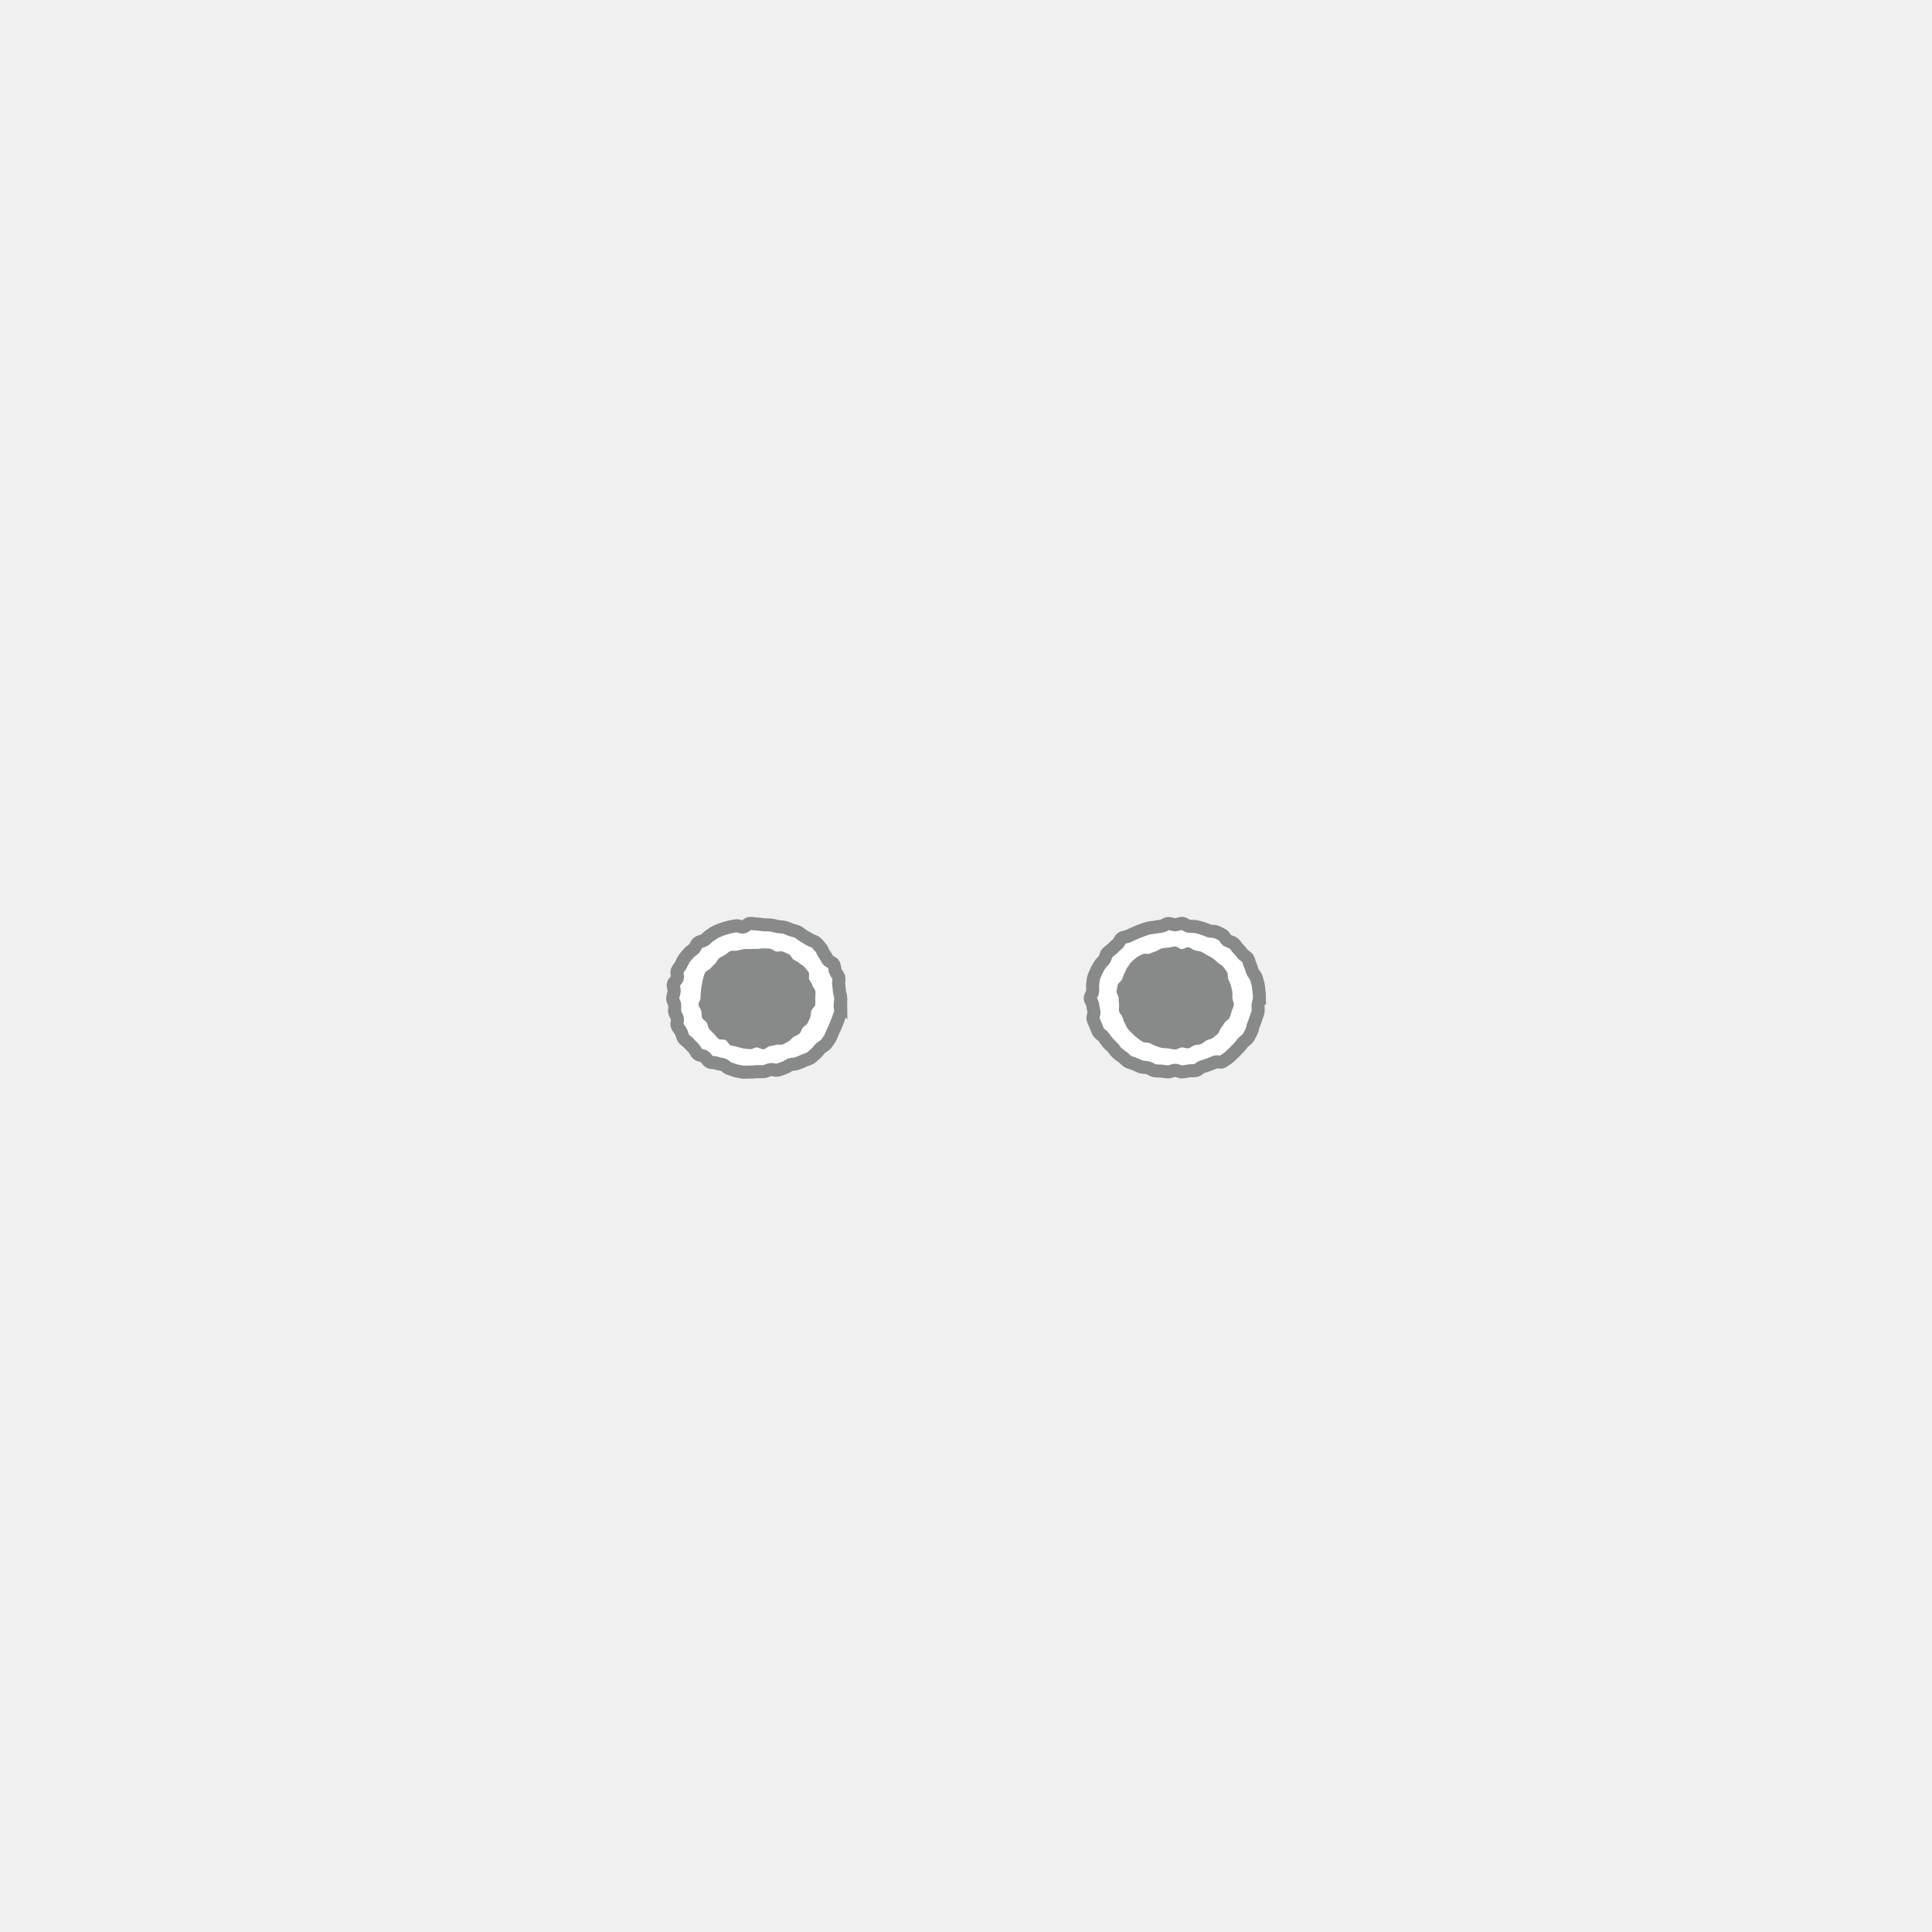
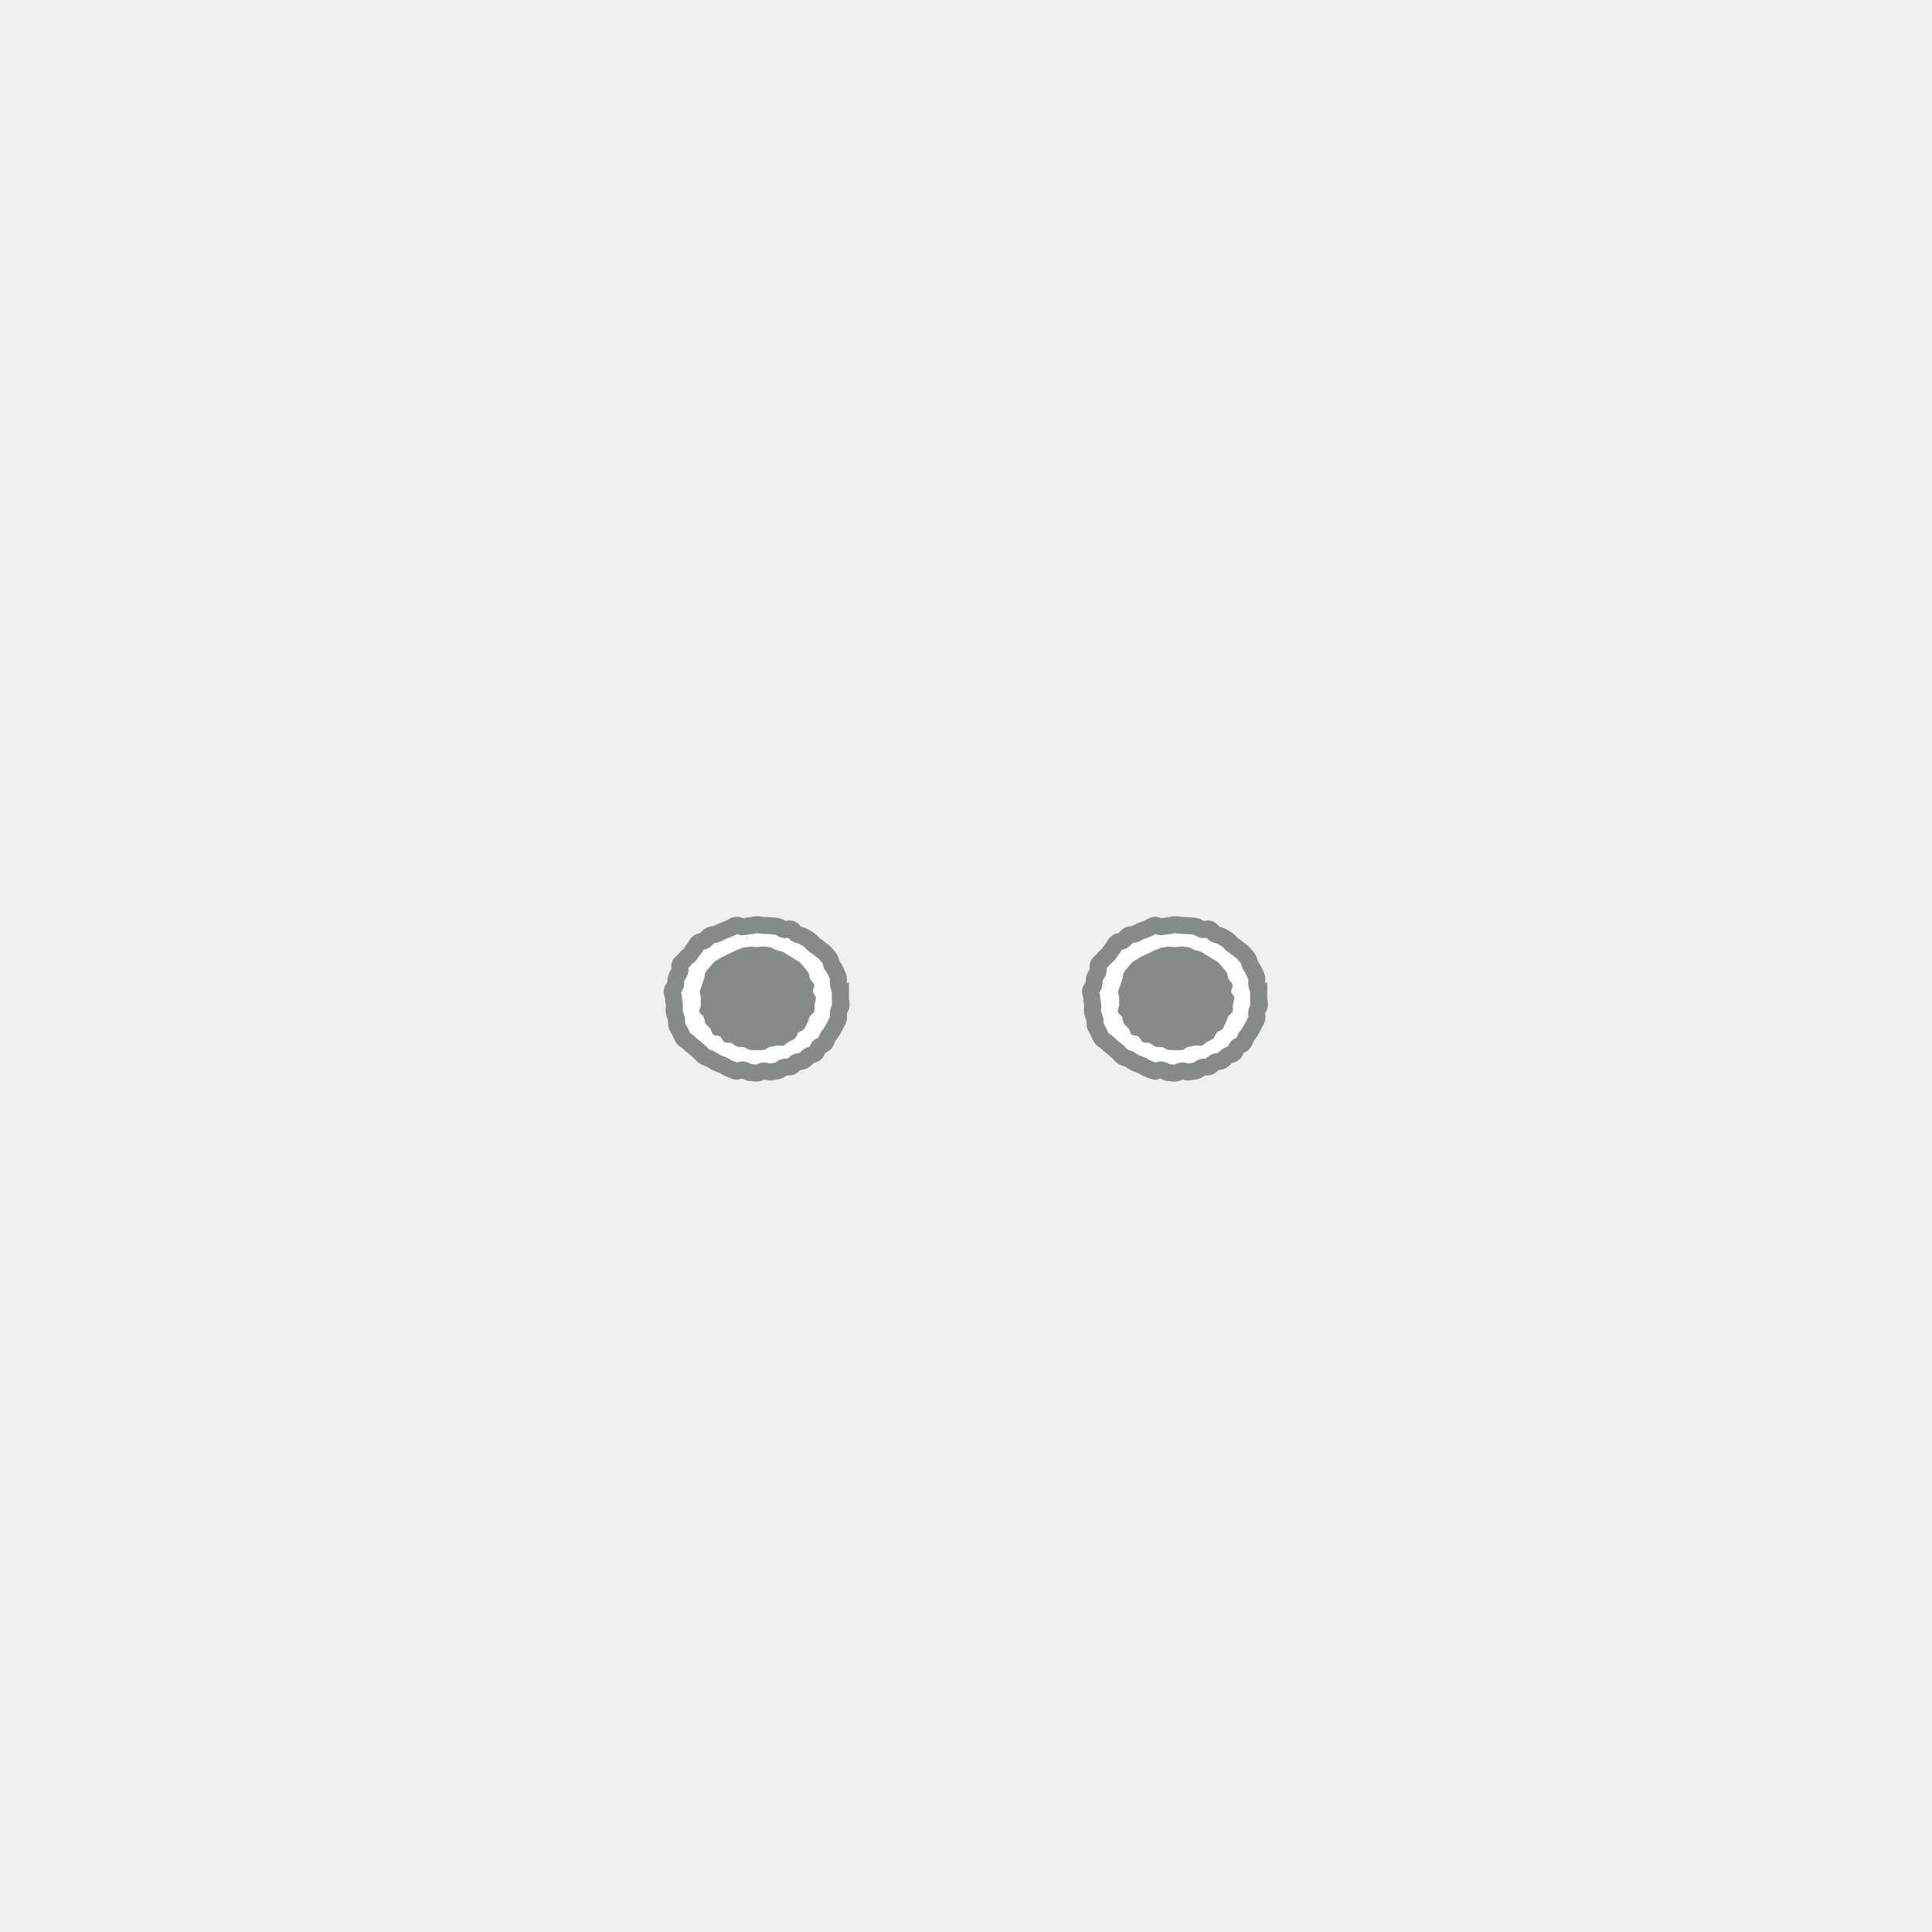
<svg xmlns="http://www.w3.org/2000/svg" id="_눈" data-name="눈" viewBox="0 0 512 512">
  <g id="_땡글눈2" data-name="땡글눈2">
    <g id="_땡글눈" data-name="땡글눈">
      <g>
-         <path d="M222.82,264.52c0,.62-.13,1.23-.18,1.83s.24,1.29.13,1.89-.44,1.19-.61,1.77-.44,1.16-.67,1.73-.49,1.14-.77,1.68-.4,1.21-.74,1.72-.68,1.07-1.07,1.54-1.06.72-1.5,1.15-.77,1-1.25,1.39-.92.86-1.43,1.2-1.21.4-1.75.7-1.13.46-1.7.71-1.25.11-1.83.32-1.03.71-1.63.87-1.14.46-1.75.58-1.26-.22-1.87-.15-1.16.5-1.78.54-1.22.02-1.84.02-1.24.13-1.85.09-1.26.11-1.86.03-1.23-.23-1.83-.35-1.17-.45-1.76-.6-1.03-.79-1.6-1-1.24-.17-1.79-.42-1.35-.07-1.88-.36-.81-1.06-1.32-1.39-1.32-.31-1.79-.69-.66-1.13-1.09-1.56-.89-.84-1.28-1.31-1.05-.77-1.39-1.28-.39-1.22-.68-1.76-.77-1.01-1-1.58.22-1.36.05-1.95-.6-1.09-.71-1.69.07-1.22.01-1.83-.54-1.18-.54-1.8.34-1.22.39-1.82-.33-1.29-.22-1.89.88-1.05,1.05-1.63-.26-1.39-.03-1.95.71-1.04,1-1.58.52-1.13.86-1.64.79-.95,1.18-1.43.97-.76,1.41-1.2.59-1.18,1.07-1.57,1.23-.4,1.75-.74.88-.9,1.42-1.2,1.01-.75,1.57-1,1.15-.48,1.73-.69,1.18-.37,1.78-.53,1.22-.23,1.83-.34,1.29.4,1.91.32,1.14-.92,1.76-.96,1.24.17,1.86.17,1.24.16,1.84.2,1.25,0,1.85.07,1.21.27,1.8.39,1.26.06,1.85.22,1.16.46,1.73.66,1.22.31,1.77.56,1,.77,1.53,1.06,1.08.6,1.58.93,1.24.43,1.71.82.82.96,1.25,1.39.53,1.17.92,1.64.61,1.03.95,1.54,1.29.66,1.57,1.2.22,1.26.45,1.83.72,1.06.89,1.65-.12,1.29-.01,1.89.13,1.19.19,1.81.38,1.19.38,1.81Z" fill="#fff" />
-         <path d="M222.82,264.52c0,.62-.13,1.23-.18,1.83s.24,1.29.13,1.89-.44,1.19-.61,1.77-.44,1.16-.67,1.73-.49,1.14-.77,1.68-.4,1.21-.74,1.72-.68,1.07-1.07,1.54-1.06.72-1.5,1.15-.77,1-1.25,1.39-.92.86-1.43,1.2-1.21.4-1.75.7-1.13.46-1.7.71-1.25.11-1.83.32-1.03.71-1.63.87-1.14.46-1.75.58-1.26-.22-1.87-.15-1.16.5-1.78.54-1.22.02-1.84.02-1.24.13-1.85.09-1.26.11-1.86.03-1.23-.23-1.83-.35-1.17-.45-1.76-.6-1.03-.79-1.6-1-1.24-.17-1.79-.42-1.35-.07-1.88-.36-.81-1.06-1.32-1.39-1.32-.31-1.79-.69-.66-1.13-1.09-1.56-.89-.84-1.28-1.31-1.05-.77-1.39-1.28-.39-1.22-.68-1.76-.77-1.01-1-1.58.22-1.36.05-1.95-.6-1.09-.71-1.69.07-1.22.01-1.83-.54-1.18-.54-1.8.34-1.22.39-1.82-.33-1.29-.22-1.89.88-1.05,1.05-1.63-.26-1.39-.03-1.95.71-1.04,1-1.58.52-1.13.86-1.64.79-.95,1.18-1.43.97-.76,1.41-1.2.59-1.18,1.07-1.57,1.23-.4,1.75-.74.88-.9,1.42-1.2,1.01-.75,1.57-1,1.15-.48,1.73-.69,1.18-.37,1.78-.53,1.22-.23,1.83-.34,1.29.4,1.91.32,1.14-.92,1.76-.96,1.24.17,1.86.17,1.24.16,1.84.2,1.25,0,1.85.07,1.21.27,1.8.39,1.26.06,1.85.22,1.16.46,1.73.66,1.22.31,1.77.56,1,.77,1.53,1.06,1.08.6,1.58.93,1.24.43,1.71.82.82.96,1.25,1.39.53,1.17.92,1.64.61,1.03.95,1.54,1.29.66,1.57,1.2.22,1.26.45,1.83.72,1.06.89,1.65-.12,1.29-.01,1.89.13,1.19.19,1.81.38,1.19.38,1.81Z" fill="none" stroke="#888989" stroke-miterlimit="10" stroke-width="3.46" />
+         <path d="M222.73,264.52c0,.62.24,1.26.18,1.86s-.6,1.16-.71,1.76.15,1.3-.02,1.88-.6,1.1-.82,1.67-.61,1.06-.89,1.6-.7.98-1.04,1.49-.42,1.2-.81,1.67-1.13.6-1.57,1.03-.5,1.25-.98,1.64-1.21.4-1.73.75-.85.92-1.39,1.22-1.26.16-1.83.41-.92.95-1.5,1.16-1.26.03-1.86.19-1.06.81-1.67.93-1.22.22-1.83.3-1.25-.29-1.87-.26-1.21.57-1.83.57-1.25-.13-1.85-.17-1.18-.62-1.78-.69-1.32.45-1.92.33-1.16-.51-1.74-.67-1.07-.69-1.64-.89-1.14-.41-1.69-.66-1.02-.66-1.55-.95-1.2-.35-1.71-.68-.83-.9-1.3-1.29-.95-.73-1.38-1.16-1-.72-1.39-1.19-1.15-.69-1.49-1.2-.56-1.13-.84-1.67-.64-1.08-.87-1.65.01-1.31-.16-1.9-.47-1.14-.58-1.74.11-1.23.05-1.85-.23-1.19-.23-1.81-.4-1.26-.35-1.87.76-1.14.87-1.74.08-1.23.24-1.81.64-1.05.87-1.62-.15-1.42.14-1.95.97-.86,1.31-1.37.92-.81,1.31-1.28.62-1.04,1.06-1.48.59-1.17,1.07-1.56,1.28-.32,1.79-.66.81-.99,1.35-1.29,1.26-.18,1.82-.43,1.06-.57,1.64-.78,1.11-.49,1.71-.66,1.09-.72,1.7-.84,1.31.45,1.92.38,1.18-.22,1.8-.25,1.2-.29,1.82-.29,1.22.18,1.83.21,1.23,0,1.83.08,1.24.06,1.83.18,1.1.66,1.68.81,1.38-.29,1.95-.09.91,1.04,1.46,1.29,1.19.33,1.72.62,1.07.59,1.57.93.84.89,1.31,1.28,1.05.63,1.48,1.06,1.05.69,1.44,1.16.83.93,1.17,1.44.39,1.2.67,1.74.7,1.02.93,1.59.56,1.11.73,1.7-.07,1.27.04,1.88.39,1.17.44,1.78.06,1.21.06,1.83Z" fill="#fff" />
+         <path d="M222.73,264.52c0,.62.24,1.26.18,1.86s-.6,1.16-.71,1.76.15,1.3-.02,1.88-.6,1.1-.82,1.67-.61,1.06-.89,1.6-.7.98-1.04,1.49-.42,1.2-.81,1.67-1.13.6-1.57,1.03-.5,1.25-.98,1.64-1.21.4-1.73.75-.85.92-1.39,1.22-1.26.16-1.83.41-.92.95-1.5,1.16-1.26.03-1.86.19-1.06.81-1.67.93-1.22.22-1.83.3-1.25-.29-1.87-.26-1.21.57-1.83.57-1.25-.13-1.85-.17-1.18-.62-1.78-.69-1.32.45-1.92.33-1.16-.51-1.74-.67-1.07-.69-1.64-.89-1.14-.41-1.69-.66-1.02-.66-1.55-.95-1.2-.35-1.71-.68-.83-.9-1.3-1.29-.95-.73-1.38-1.16-1-.72-1.39-1.19-1.15-.69-1.49-1.2-.56-1.13-.84-1.67-.64-1.08-.87-1.65.01-1.31-.16-1.9-.47-1.14-.58-1.74.11-1.23.05-1.85-.23-1.19-.23-1.81-.4-1.26-.35-1.87.76-1.14.87-1.74.08-1.23.24-1.81.64-1.05.87-1.62-.15-1.42.14-1.95.97-.86,1.31-1.37.92-.81,1.31-1.28.62-1.04,1.06-1.48.59-1.17,1.07-1.56,1.28-.32,1.79-.66.81-.99,1.35-1.29,1.26-.18,1.82-.43,1.06-.57,1.64-.78,1.11-.49,1.71-.66,1.09-.72,1.7-.84,1.31.45,1.92.38,1.18-.22,1.8-.25,1.2-.29,1.82-.29,1.22.18,1.83.21,1.23,0,1.83.08,1.24.06,1.83.18,1.1.66,1.68.81,1.38-.29,1.95-.09.91,1.04,1.46,1.29,1.19.33,1.72.62,1.07.59,1.57.93.84.89,1.31,1.28,1.05.63,1.48,1.06,1.05.69,1.44,1.16.83.93,1.17,1.44.39,1.2.67,1.74.7,1.02.93,1.59.56,1.11.73,1.7-.07,1.27.04,1.88.39,1.17.44,1.78.06,1.21.06,1.83Z" fill="none" stroke="#888989" stroke-miterlimit="10" stroke-width="4.5" />
      </g>
-       <path d="M216.05,264.52c0,.6.06,1.22-.02,1.79s-.89,1.02-1.03,1.57-.06,1.18-.29,1.71-.42,1.08-.72,1.58-.9.75-1.27,1.21-.43,1.16-.86,1.56-1.06.51-1.54.85-.8.88-1.32,1.16-1,.61-1.55.83-1.22-.04-1.79.12-1.09.26-1.68.36-1.06.76-1.65.81-1.17-.49-1.77-.49-1.19.51-1.76.46-1.19-.09-1.76-.19-1.16-.29-1.71-.44-1.2-.21-1.73-.43-.8-1.06-1.31-1.34-1.39,0-1.86-.33-.8-.93-1.22-1.32-.86-.82-1.23-1.27-.36-1.16-.66-1.66-1.01-.79-1.24-1.33-.07-1.21-.22-1.78-.66-1.06-.74-1.65.53-1.18.53-1.78.01-1.14.08-1.71.09-1.14.24-1.7.12-1.18.34-1.71.26-1.2.56-1.69,1.07-.67,1.44-1.12.77-.81,1.2-1.21.58-1.1,1.06-1.44,1.01-.59,1.53-.87.92-.81,1.47-1.03,1.25.04,1.82-.12,1.11-.28,1.7-.38,1.15.02,1.74-.03,1.13-.03,1.72-.03,1.17-.19,1.74-.14,1.18-.03,1.75.07,1.06.58,1.61.73,1.29-.17,1.82.05,1.12.44,1.63.71.72,1.05,1.19,1.39,1.07.51,1.49.9,1.06.63,1.42,1.08.8.91,1.1,1.41-.07,1.33.16,1.88.67.96.82,1.53.73,1.05.81,1.64-.05,1.2-.05,1.79Z" fill="#888989" />
+       <path d="M216.2,264.52c0,.6-.27,1.2-.34,1.76s.06,1.24-.09,1.8-1.02.9-1.24,1.43-.31,1.12-.61,1.62-.44,1.11-.81,1.57-1.09.55-1.52.95-.48,1.23-.96,1.57-1.04.58-1.56.86-.94.79-1.49,1.01-1.29-.16-1.86,0-1.11.26-1.69.36-1.08.75-1.67.8-1.19.05-1.78.05-1.21-.03-1.78-.08-1.12-.6-1.69-.7-1.21,0-1.76-.16-.99-.71-1.53-.93-1.31.02-1.82-.26-.68-1.12-1.15-1.46-1.4-.15-1.82-.54-.48-1.18-.84-1.63-.9-.79-1.2-1.3-.27-1.16-.5-1.7-.98-.91-1.13-1.48.45-1.27.38-1.86-.02-1.11-.02-1.71-.32-1.17-.25-1.74.42-1.09.57-1.65.29-1.1.52-1.63.1-1.25.4-1.75.73-.94,1.09-1.39.74-.92,1.17-1.32.99-.63,1.47-.98,1.03-.52,1.55-.8,1.01-.52,1.56-.74,1.01-.61,1.58-.77,1.09-.49,1.68-.59,1.17-.19,1.76-.24,1.18.09,1.77.09,1.21-.2,1.78-.15,1.2.13,1.77.23,1.09.57,1.65.72,1.16.26,1.69.48.99.66,1.49.93,1.01.57,1.48.9,1.08.53,1.5.93.8.87,1.16,1.32.79.89,1.09,1.39.28,1.16.51,1.7.92.93,1.07,1.5-.43,1.26-.36,1.85.8,1.11.8,1.7Z" fill="#888989" />
    </g>
  </g>
  <g id="_땡글눈2-2" data-name="땡글눈2">
    <g id="_땡글눈-2" data-name="땡글눈">
      <g>
-         <path d="M333.77,264.52c0,.62-.32,1.22-.37,1.82s.1,1.26-.01,1.85-.43,1.17-.59,1.75-.39,1.16-.62,1.72-.26,1.24-.55,1.77-.55,1.13-.89,1.63-.98.81-1.37,1.28-.74.97-1.18,1.4-.82.92-1.29,1.31-.86.91-1.37,1.26-1,.75-1.55,1.05-1.42-.13-1.99.12-1.09.47-1.67.68-1.12.4-1.72.56-1.05.85-1.65.97-1.23.03-1.85.11-1.2.24-1.82.28-1.22-.44-1.84-.44-1.24.45-1.84.42-1.23-.11-1.83-.19-1.26-.02-1.85-.13-1.13-.62-1.71-.77-1.28-.05-1.85-.25-1.14-.5-1.69-.74-1.23-.34-1.76-.64-.92-.88-1.43-1.22-.99-.73-1.46-1.12-.73-1-1.17-1.43-.9-.81-1.29-1.28-.75-.95-1.08-1.46-1.09-.78-1.38-1.32-.5-1.15-.73-1.72-.53-1.14-.7-1.73.35-1.34.24-1.94-.27-1.16-.33-1.78-.65-1.19-.65-1.81.58-1.21.64-1.82-.11-1.25,0-1.84.11-1.25.28-1.83.49-1.15.71-1.71.61-1.07.89-1.61.86-.89,1.2-1.4.36-1.24.75-1.71.97-.76,1.4-1.19.85-.86,1.33-1.24.64-1.2,1.15-1.55,1.27-.29,1.81-.59,1.1-.5,1.67-.76,1.11-.49,1.69-.7,1.14-.42,1.74-.58,1.2-.17,1.81-.29,1.19-.18,1.81-.26,1.16-.66,1.78-.7,1.24.32,1.86.32,1.26-.4,1.86-.36,1.18.67,1.78.75,1.24-.01,1.84.1,1.19.31,1.77.47,1.14.46,1.71.66,1.32.02,1.87.26,1.15.51,1.68.8.76,1.12,1.26,1.46,1.23.39,1.7.78.76.98,1.19,1.41.8.91,1.18,1.38,1.05.74,1.39,1.25.35,1.21.64,1.75.38,1.14.61,1.71.8,1,.97,1.59.39,1.17.51,1.77.17,1.21.23,1.83.14,1.22.14,1.84Z" fill="#fff" />
-         <path d="M333.77,264.52c0,.62-.32,1.22-.37,1.82s.1,1.26-.01,1.85-.43,1.17-.59,1.75-.39,1.16-.62,1.72-.26,1.24-.55,1.77-.55,1.13-.89,1.63-.98.81-1.37,1.28-.74.97-1.18,1.4-.82.92-1.29,1.31-.86.91-1.37,1.26-1,.75-1.55,1.05-1.42-.13-1.99.12-1.09.47-1.67.68-1.12.4-1.72.56-1.05.85-1.65.97-1.23.03-1.85.11-1.2.24-1.82.28-1.22-.44-1.84-.44-1.24.45-1.84.42-1.23-.11-1.83-.19-1.26-.02-1.85-.13-1.13-.62-1.71-.77-1.28-.05-1.85-.25-1.14-.5-1.69-.74-1.23-.34-1.76-.64-.92-.88-1.43-1.22-.99-.73-1.46-1.12-.73-1-1.17-1.43-.9-.81-1.29-1.28-.75-.95-1.08-1.46-1.09-.78-1.38-1.32-.5-1.15-.73-1.72-.53-1.14-.7-1.73.35-1.34.24-1.94-.27-1.16-.33-1.78-.65-1.19-.65-1.81.58-1.21.64-1.82-.11-1.25,0-1.84.11-1.25.28-1.83.49-1.15.71-1.71.61-1.07.89-1.61.86-.89,1.2-1.4.36-1.24.75-1.71.97-.76,1.4-1.19.85-.86,1.33-1.24.64-1.2,1.15-1.55,1.27-.29,1.81-.59,1.1-.5,1.67-.76,1.11-.49,1.69-.7,1.14-.42,1.74-.58,1.2-.17,1.81-.29,1.19-.18,1.81-.26,1.16-.66,1.78-.7,1.24.32,1.86.32,1.26-.4,1.86-.36,1.18.67,1.78.75,1.24-.01,1.84.1,1.19.31,1.77.47,1.14.46,1.71.66,1.32.02,1.87.26,1.15.51,1.68.8.76,1.12,1.26,1.46,1.23.39,1.7.78.76.98,1.19,1.41.8.91,1.18,1.38,1.05.74,1.39,1.25.35,1.21.64,1.75.38,1.14.61,1.71.8,1,.97,1.59.39,1.17.51,1.77.17,1.21.23,1.83.14,1.22.14,1.84Z" fill="none" stroke="#888989" stroke-miterlimit="10" stroke-width="3.46" />
+         <path d="M333.59,264.52c0,.62.24,1.26.18,1.86s-.6,1.16-.71,1.76.15,1.3-.02,1.88-.6,1.1-.82,1.67-.61,1.06-.89,1.6-.7.98-1.04,1.49-.42,1.2-.81,1.67-1.13.6-1.57,1.03-.5,1.25-.98,1.64-1.21.4-1.73.75-.85.92-1.39,1.22-1.26.16-1.83.41-.92.95-1.5,1.16-1.26.03-1.86.19-1.06.81-1.67.93-1.22.22-1.83.3-1.25-.29-1.87-.26-1.21.57-1.83.57-1.25-.13-1.85-.17-1.18-.62-1.78-.69-1.32.45-1.92.33-1.16-.51-1.74-.67-1.07-.69-1.64-.89-1.14-.41-1.69-.66-1.02-.66-1.55-.95-1.2-.35-1.71-.68-.83-.9-1.3-1.29-.95-.73-1.38-1.16-1-.72-1.39-1.19-1.15-.69-1.49-1.2-.56-1.13-.84-1.67-.64-1.08-.87-1.65.01-1.31-.16-1.9-.47-1.14-.58-1.74.11-1.23.05-1.85-.23-1.19-.23-1.81-.4-1.26-.35-1.87.76-1.14.87-1.74.08-1.23.24-1.81.64-1.05.87-1.62-.15-1.42.14-1.95.97-.86,1.31-1.37.92-.81,1.31-1.28.62-1.04,1.06-1.48.59-1.17,1.07-1.56,1.28-.32,1.79-.66.81-.99,1.35-1.29,1.26-.18,1.82-.43,1.06-.57,1.64-.78,1.11-.49,1.71-.66,1.09-.72,1.7-.84,1.31.45,1.92.38,1.18-.22,1.8-.25,1.2-.29,1.82-.29,1.22.18,1.83.21,1.23,0,1.83.08,1.24.06,1.83.18,1.1.66,1.68.81,1.38-.29,1.95-.09.91,1.04,1.46,1.29,1.19.33,1.72.62,1.07.59,1.57.93.84.89,1.31,1.28,1.05.63,1.48,1.06,1.05.69,1.44,1.16.83.93,1.17,1.44.39,1.2.67,1.74.7,1.02.93,1.59.56,1.11.73,1.7-.07,1.27.04,1.88.39,1.17.44,1.78.06,1.21.06,1.83Z" fill="#fff" />
+         <path d="M333.59,264.52c0,.62.24,1.26.18,1.86s-.6,1.16-.71,1.76.15,1.3-.02,1.88-.6,1.1-.82,1.67-.61,1.06-.89,1.6-.7.98-1.04,1.49-.42,1.2-.81,1.67-1.13.6-1.57,1.03-.5,1.25-.98,1.64-1.21.4-1.73.75-.85.92-1.39,1.22-1.26.16-1.83.41-.92.95-1.5,1.16-1.26.03-1.86.19-1.06.81-1.67.93-1.22.22-1.83.3-1.25-.29-1.87-.26-1.21.57-1.83.57-1.25-.13-1.85-.17-1.18-.62-1.78-.69-1.32.45-1.92.33-1.16-.51-1.74-.67-1.07-.69-1.64-.89-1.14-.41-1.69-.66-1.02-.66-1.55-.95-1.2-.35-1.71-.68-.83-.9-1.3-1.29-.95-.73-1.38-1.16-1-.72-1.39-1.19-1.15-.69-1.49-1.2-.56-1.13-.84-1.67-.64-1.08-.87-1.65.01-1.31-.16-1.9-.47-1.14-.58-1.74.11-1.23.05-1.85-.23-1.19-.23-1.81-.4-1.26-.35-1.87.76-1.14.87-1.74.08-1.23.24-1.81.64-1.05.87-1.62-.15-1.42.14-1.95.97-.86,1.31-1.37.92-.81,1.31-1.28.62-1.04,1.06-1.48.59-1.17,1.07-1.56,1.28-.32,1.79-.66.81-.99,1.35-1.29,1.26-.18,1.82-.43,1.06-.57,1.64-.78,1.11-.49,1.71-.66,1.09-.72,1.7-.84,1.31.45,1.92.38,1.18-.22,1.8-.25,1.2-.29,1.82-.29,1.22.18,1.83.21,1.23,0,1.83.08,1.24.06,1.83.18,1.1.66,1.68.81,1.38-.29,1.95-.09.91,1.04,1.46,1.29,1.19.33,1.72.62,1.07.59,1.57.93.84.89,1.31,1.28,1.05.63,1.48,1.06,1.05.69,1.44,1.16.83.93,1.17,1.44.39,1.2.67,1.74.7,1.02.93,1.59.56,1.11.73,1.7-.07,1.27.04,1.88.39,1.17.44,1.78.06,1.21.06,1.83Z" fill="none" stroke="#888989" stroke-miterlimit="10" stroke-width="4.5" />
      </g>
-       <path d="M326.62,264.52c0,.6.44,1.23.36,1.8s-.43,1.15-.58,1.71-.34,1.15-.56,1.68-.98.79-1.28,1.29-.6.93-.97,1.39-.43,1.16-.85,1.56-.87.77-1.35,1.12-1.13.36-1.65.64-.91.75-1.46.97-1.15.16-1.72.32-1.02.7-1.61.8-1.2-.26-1.79-.21-1.13.53-1.73.53-1.18-.22-1.75-.27-1.19-.04-1.75-.14-1.12-.37-1.67-.53-1.04-.53-1.58-.74-1.27-.05-1.78-.32-.99-.67-1.46-1-.88-.79-1.31-1.18-.86-.8-1.23-1.26-.54-1.04-.84-1.54-.38-1.08-.61-1.62-.73-.95-.89-1.52.09-1.18.02-1.76-.14-1.11-.14-1.71-.6-1.22-.53-1.79.17-1.22.31-1.77.94-.93,1.17-1.46.32-1.12.62-1.62.43-1.13.8-1.58.64-1.04,1.07-1.44.89-.82,1.37-1.17,1.07-.56,1.59-.84,1.31.08,1.86-.14,1.03-.45,1.6-.61,1.02-.68,1.6-.78,1.15-.16,1.75-.21,1.16-.3,1.76-.3,1.15.67,1.72.71,1.27-.59,1.83-.49,1.08.62,1.63.78,1.19.17,1.72.39,1.03.6,1.53.88,1.07.51,1.54.85.91.76,1.33,1.15,1.07.64,1.44,1.09.74.97,1.04,1.47.08,1.28.31,1.82.5,1.04.65,1.61.33,1.11.41,1.7.02,1.15.02,1.75Z" fill="#888989" />
+       <path d="M327.07,264.52c0,.6-.27,1.2-.34,1.76s.06,1.24-.09,1.8-1.02.9-1.24,1.43-.31,1.12-.61,1.62-.44,1.11-.81,1.57-1.09.55-1.52.95-.48,1.23-.96,1.57-1.04.58-1.56.86-.94.79-1.49,1.01-1.29-.16-1.86,0-1.11.26-1.69.36-1.08.75-1.67.8-1.19.05-1.78.05-1.21-.03-1.78-.08-1.12-.6-1.69-.7-1.21,0-1.76-.16-.99-.71-1.53-.93-1.31.02-1.82-.26-.68-1.12-1.15-1.46-1.4-.15-1.82-.54-.48-1.18-.84-1.63-.9-.79-1.2-1.3-.27-1.16-.5-1.7-.98-.91-1.13-1.48.45-1.27.38-1.86-.02-1.11-.02-1.71-.32-1.17-.25-1.74.42-1.09.57-1.65.29-1.1.52-1.63.1-1.25.4-1.75.73-.94,1.09-1.39.74-.92,1.17-1.32.99-.63,1.47-.98,1.03-.52,1.55-.8,1.01-.52,1.56-.74,1.01-.61,1.58-.77,1.09-.49,1.68-.59,1.17-.19,1.76-.24,1.18.09,1.77.09,1.21-.2,1.78-.15,1.2.13,1.77.23,1.09.57,1.65.72,1.16.26,1.69.48.99.66,1.49.93,1.01.57,1.48.9,1.08.53,1.5.93.8.87,1.16,1.32.79.89,1.09,1.39.28,1.16.51,1.7.92.93,1.07,1.5-.43,1.26-.36,1.85.8,1.11.8,1.7Z" fill="#888989" />
    </g>
  </g>
</svg>
